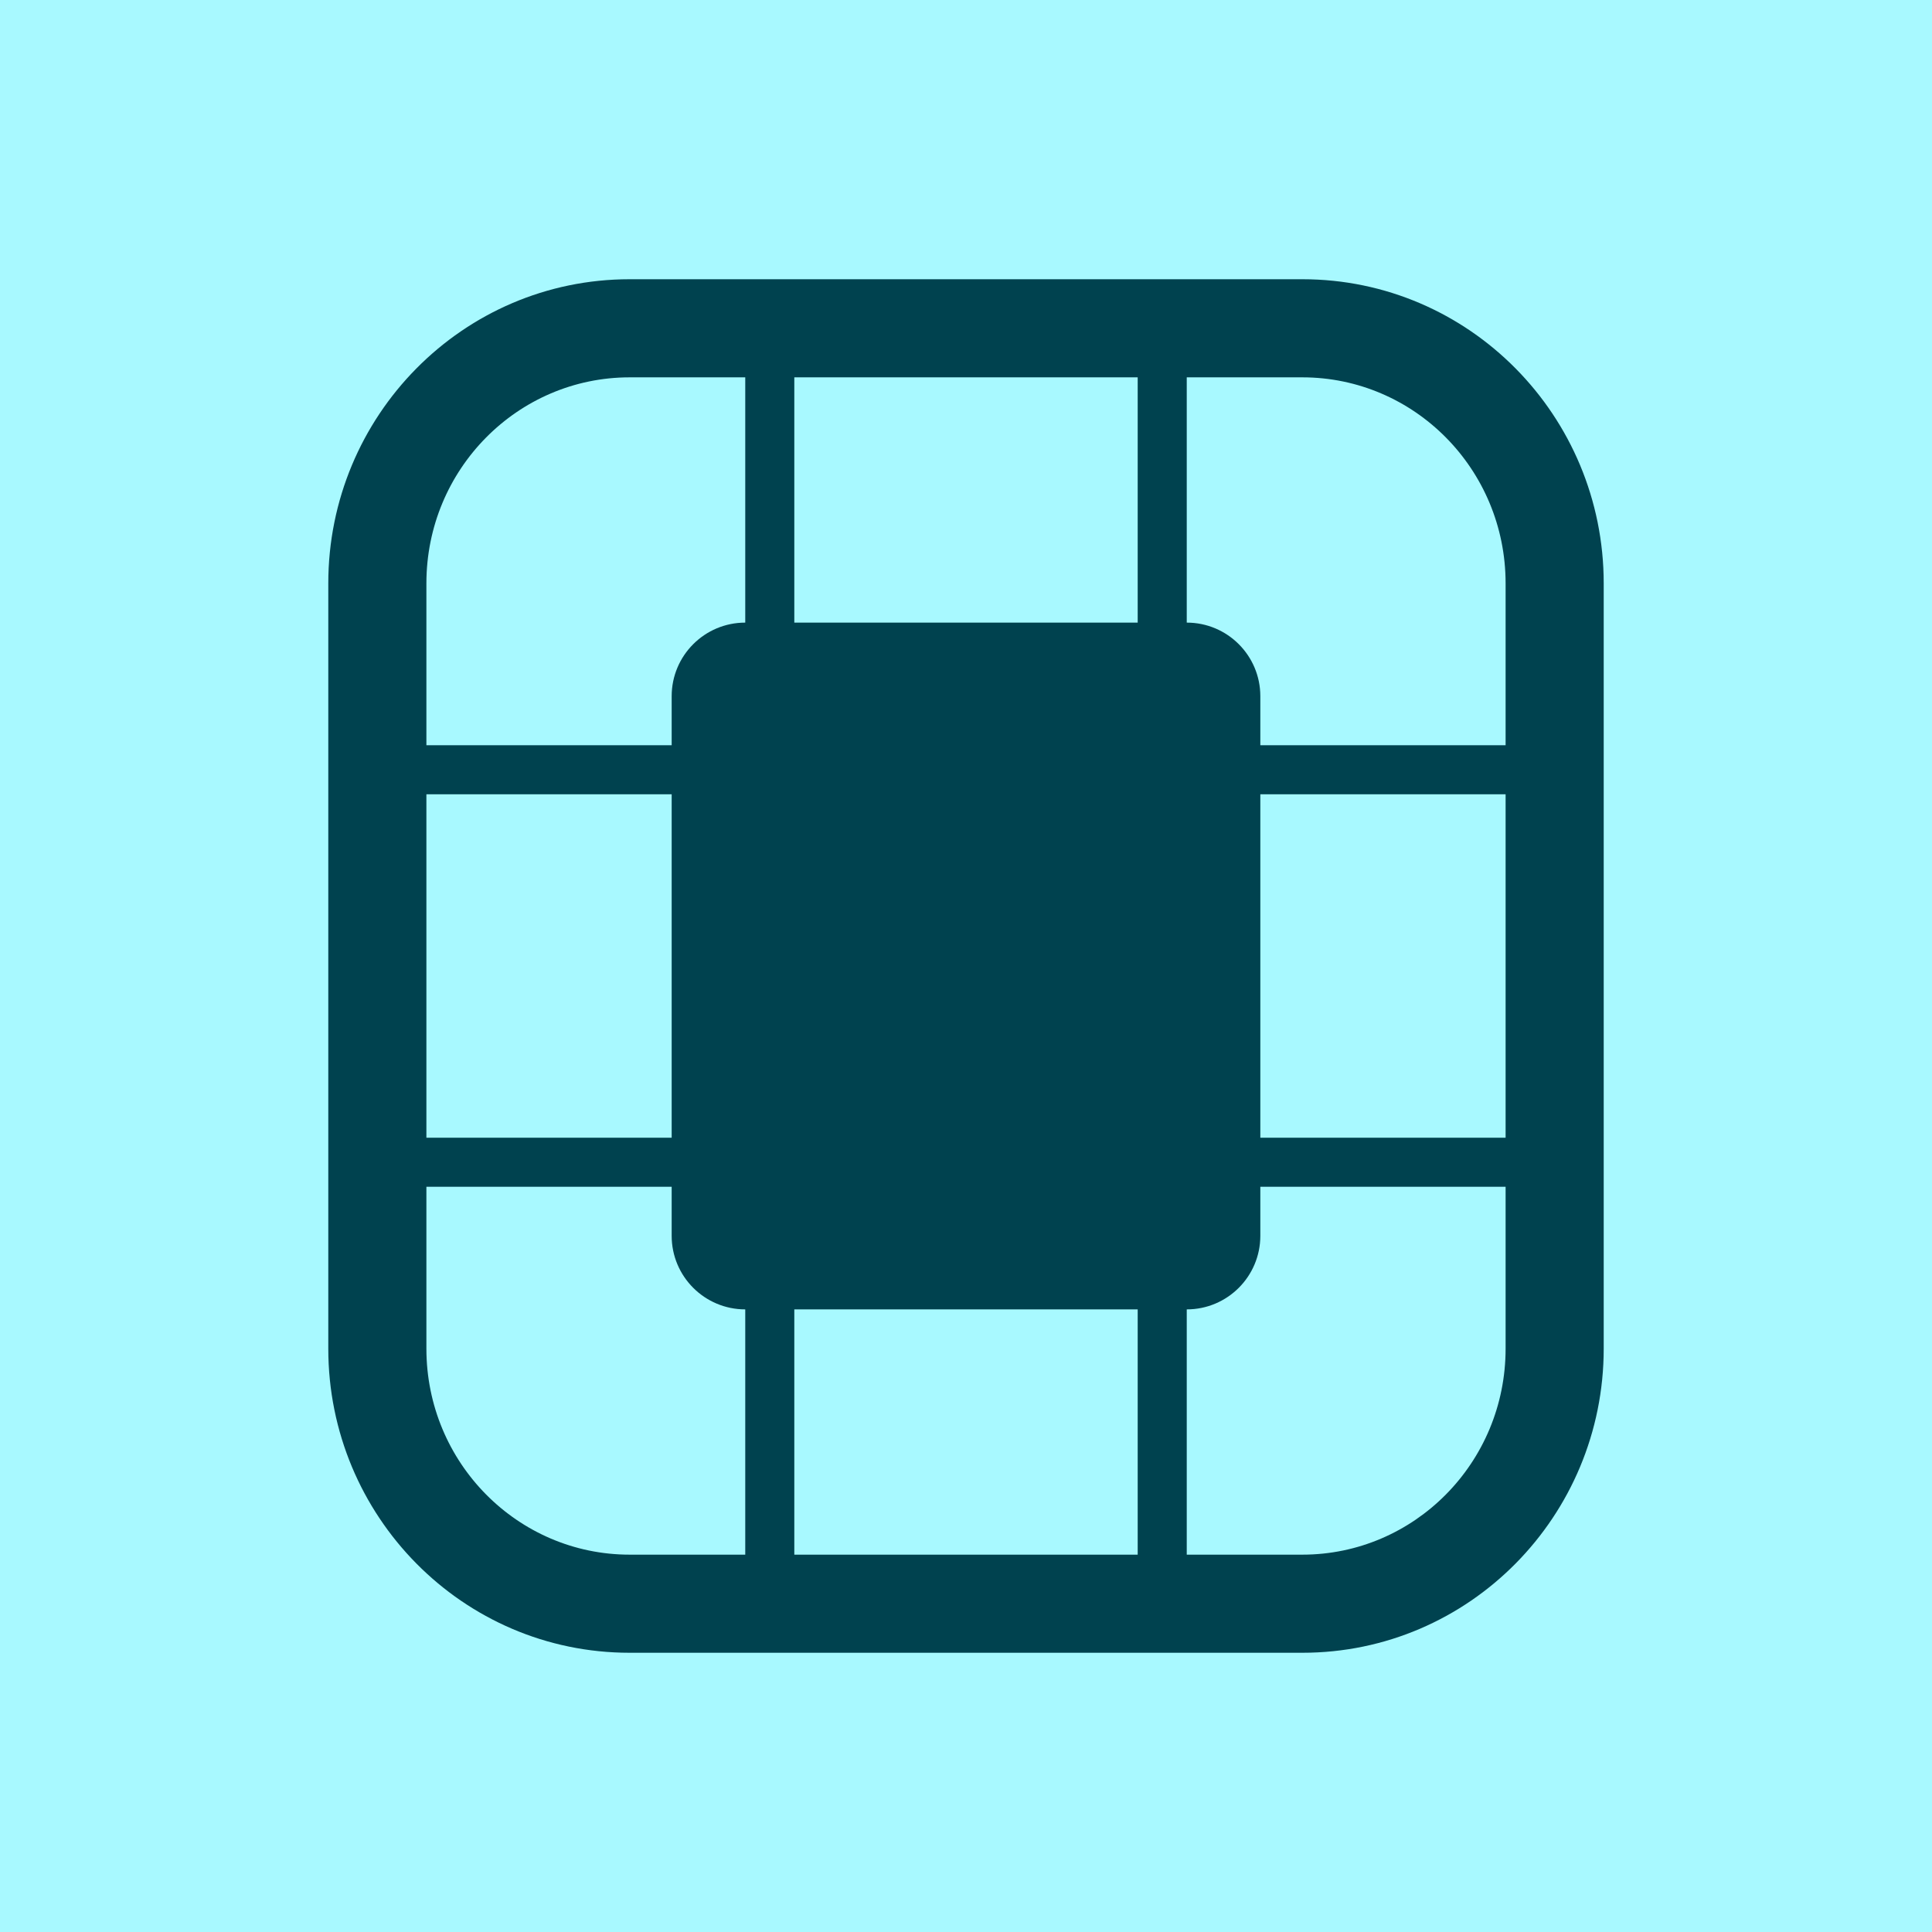
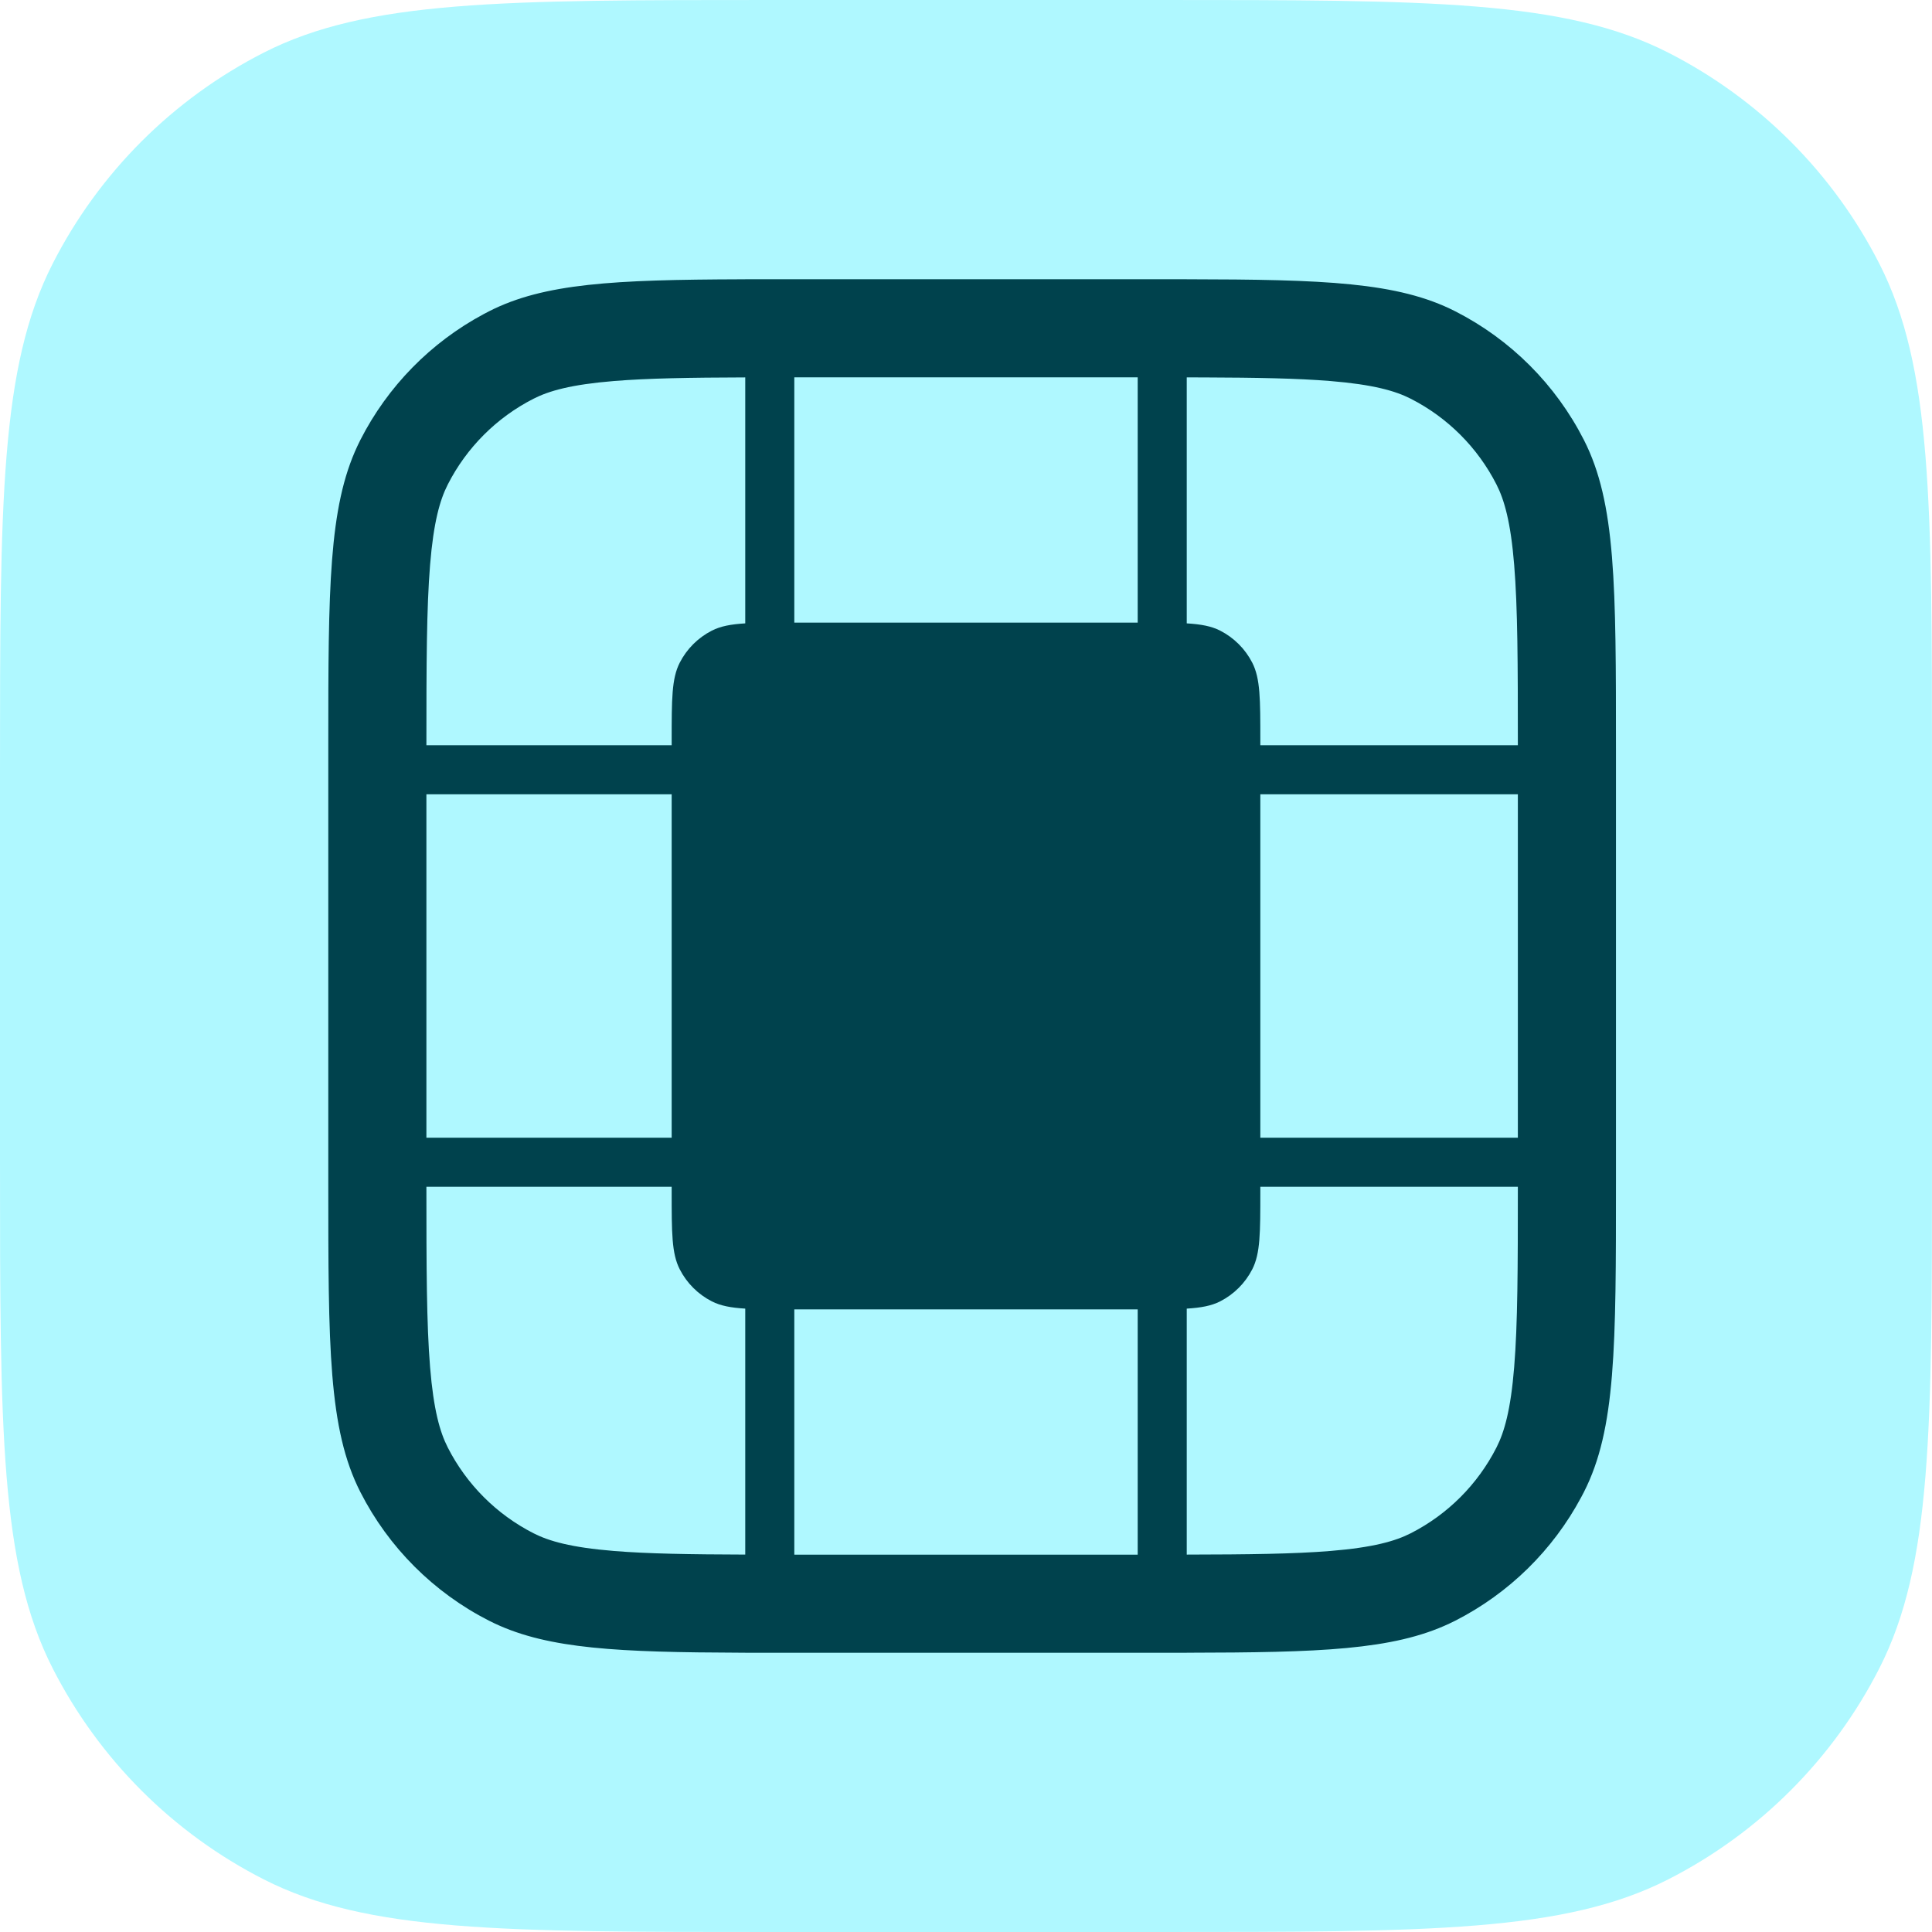
<svg xmlns="http://www.w3.org/2000/svg" width="128" height="128" viewBox="0 0 128 128" fill="none">
-   <rect width="128" height="128" fill="#A8F9FF" />
-   <path fill-rule="evenodd" clip-rule="evenodd" d="M41.714 18.5C30.655 18.5 21.75 27.555 21.75 38.65V89.35C21.75 100.445 30.655 109.5 41.714 109.5H86.286C97.345 109.5 106.25 100.445 106.25 89.35V38.65C106.25 27.555 97.345 18.5 86.286 18.5H41.714ZM28.25 38.65C28.25 31.077 34.312 25 41.714 25H49.375V41.25C46.683 41.25 44.5 43.433 44.5 46.125V49.375H28.25V38.65ZM44.5 52.625H28.25V75.375H44.5V52.625ZM44.5 78.625H28.25V89.35C28.25 96.923 34.312 103 41.714 103H49.375V86.75C46.683 86.75 44.5 84.567 44.5 81.875V78.625ZM52.625 86.75V103H75.375V86.75H52.625ZM52.625 41.25H75.375V25H52.625V41.25ZM78.625 41.25C81.317 41.25 83.5 43.433 83.5 46.125V49.375H99.75V38.65C99.75 31.077 93.688 25 86.286 25H78.625V41.25ZM83.5 52.625V75.375H99.75V52.625H83.5ZM83.5 78.625V81.875C83.5 84.567 81.317 86.75 78.625 86.75V103H86.286C93.688 103 99.75 96.923 99.75 89.35V78.625H83.5Z" fill="#00424F" />
+   <path d="M0 51.2C0 33.278 0 24.317 3.488 17.472C6.556 11.451 11.451 6.556 17.472 3.488C24.317 0 33.278 0 51.2 0H76.8C94.722 0 103.683 0 110.528 3.488C116.549 6.556 121.444 11.451 124.512 17.472C128 24.317 128 33.278 128 51.2V76.8C128 94.722 128 103.683 124.512 110.528C121.444 116.549 116.549 121.444 110.528 124.512C103.683 128 94.722 128 76.8 128H51.2C33.278 128 24.317 128 17.472 124.512C11.451 121.444 6.556 116.549 3.488 110.528C0 103.683 0 94.722 0 76.8V51.2Z" fill="#AFF8FF" style="fill:#AFF8FF;fill:color(display-p3 0.686 0.973 1);fill-opacity:1;" />
+   <path d="M78.625 18.502C87.735 18.517 92.611 18.687 96.415 20.625C100.084 22.494 103.068 25.478 104.938 29.148C107.063 33.319 107.062 38.779 107.062 49.7V78.3C107.062 89.221 107.063 94.681 104.938 98.853L104.759 99.194C102.881 102.707 99.97 105.564 96.415 107.375L96.02 107.567C92.273 109.324 87.424 109.483 78.625 109.497V109.5H52.95L52.625 109.499V109.5H49.375V109.496H49.102C40.984 109.468 36.383 109.25 32.792 107.567L32.398 107.375C28.728 105.505 25.744 102.522 23.875 98.853C21.75 94.681 21.75 89.221 21.75 78.3V49.375C21.75 39.008 21.77 33.623 23.683 29.542L23.875 29.148C25.686 25.593 28.543 22.682 32.056 20.804L32.398 20.625C36.047 18.765 40.684 18.533 49.102 18.504L49.375 18.503V18.5H78.625V18.502ZM52.625 102.999C52.733 102.999 52.841 103 52.95 103H75.375V86.75H52.625V102.999ZM83.5 78.625V78.95C83.5 81.68 83.5 83.045 82.969 84.088C82.501 85.005 81.755 85.751 80.838 86.219C80.259 86.514 79.581 86.641 78.625 86.699V102.996C82.728 102.989 85.727 102.953 88.141 102.756C90.99 102.523 92.448 102.101 93.465 101.583C95.911 100.337 97.899 98.348 99.145 95.902C99.663 94.886 100.086 93.428 100.318 90.578C100.553 87.71 100.562 84.016 100.562 78.625H83.5ZM28.25 78.625C28.25 84.016 28.26 87.71 28.494 90.578C28.727 93.428 29.149 94.886 29.667 95.902C30.913 98.348 32.902 100.337 35.348 101.583C36.364 102.101 37.822 102.523 40.672 102.756C42.923 102.94 45.684 102.984 49.375 102.995V86.699C48.419 86.641 47.741 86.514 47.162 86.219C46.245 85.751 45.499 85.005 45.031 84.088C44.5 83.045 44.5 81.68 44.5 78.95V78.625H28.25ZM28.25 75.375H44.5V52.625H28.25V75.375ZM83.5 75.375H100.562V52.625H83.5V75.375ZM49.375 25.004C45.684 25.015 42.923 25.06 40.672 25.244C37.822 25.477 36.364 25.899 35.348 26.417C32.902 27.663 30.913 29.652 29.667 32.098C29.149 33.114 28.727 34.572 28.494 37.422C28.26 40.29 28.25 43.984 28.25 49.375H44.5V49.05C44.5 46.32 44.5 44.955 45.031 43.912C45.499 42.995 46.245 42.249 47.162 41.781C47.741 41.486 48.419 41.358 49.375 41.3V25.004ZM78.625 41.3C79.581 41.358 80.259 41.486 80.838 41.781C81.755 42.249 82.501 42.995 82.969 43.912C83.5 44.955 83.5 46.32 83.5 49.05V49.375H100.562C100.562 43.984 100.553 40.29 100.318 37.422C100.086 34.572 99.663 33.114 99.145 32.098C97.899 29.652 95.911 27.663 93.465 26.417C92.448 25.899 90.99 25.477 88.141 25.244C85.947 25.065 83.269 25.017 79.719 25.005L78.625 25.003V41.3ZM52.625 41.25H75.375V25H52.625V41.25Z" fill="#00424D" style="fill:#00424D;fill:color(display-p3 0 0.259 0.302);fill-opacity:1;" />
</svg>
